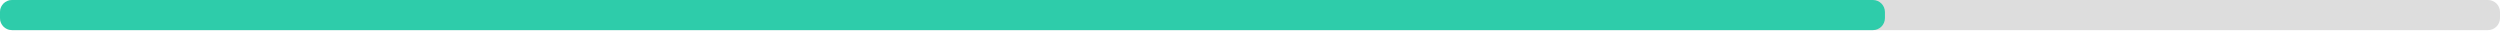
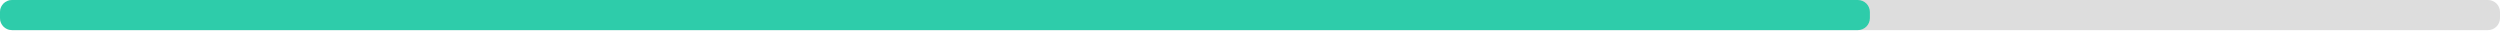
<svg xmlns="http://www.w3.org/2000/svg" width="830" height="10">
  <g>
    <rect style="fill: #ddd;" height="10" width="830" rx="4" y="0" x="0" />
-     <rect style="fill: #2eccaa;" height="10" width="625.8" rx="4" y="0" x="0" />
+     <rect style="fill: #2eccaa;" height="10" width="620.8" rx="4" y="0" x="0" />
  </g>
</svg>
